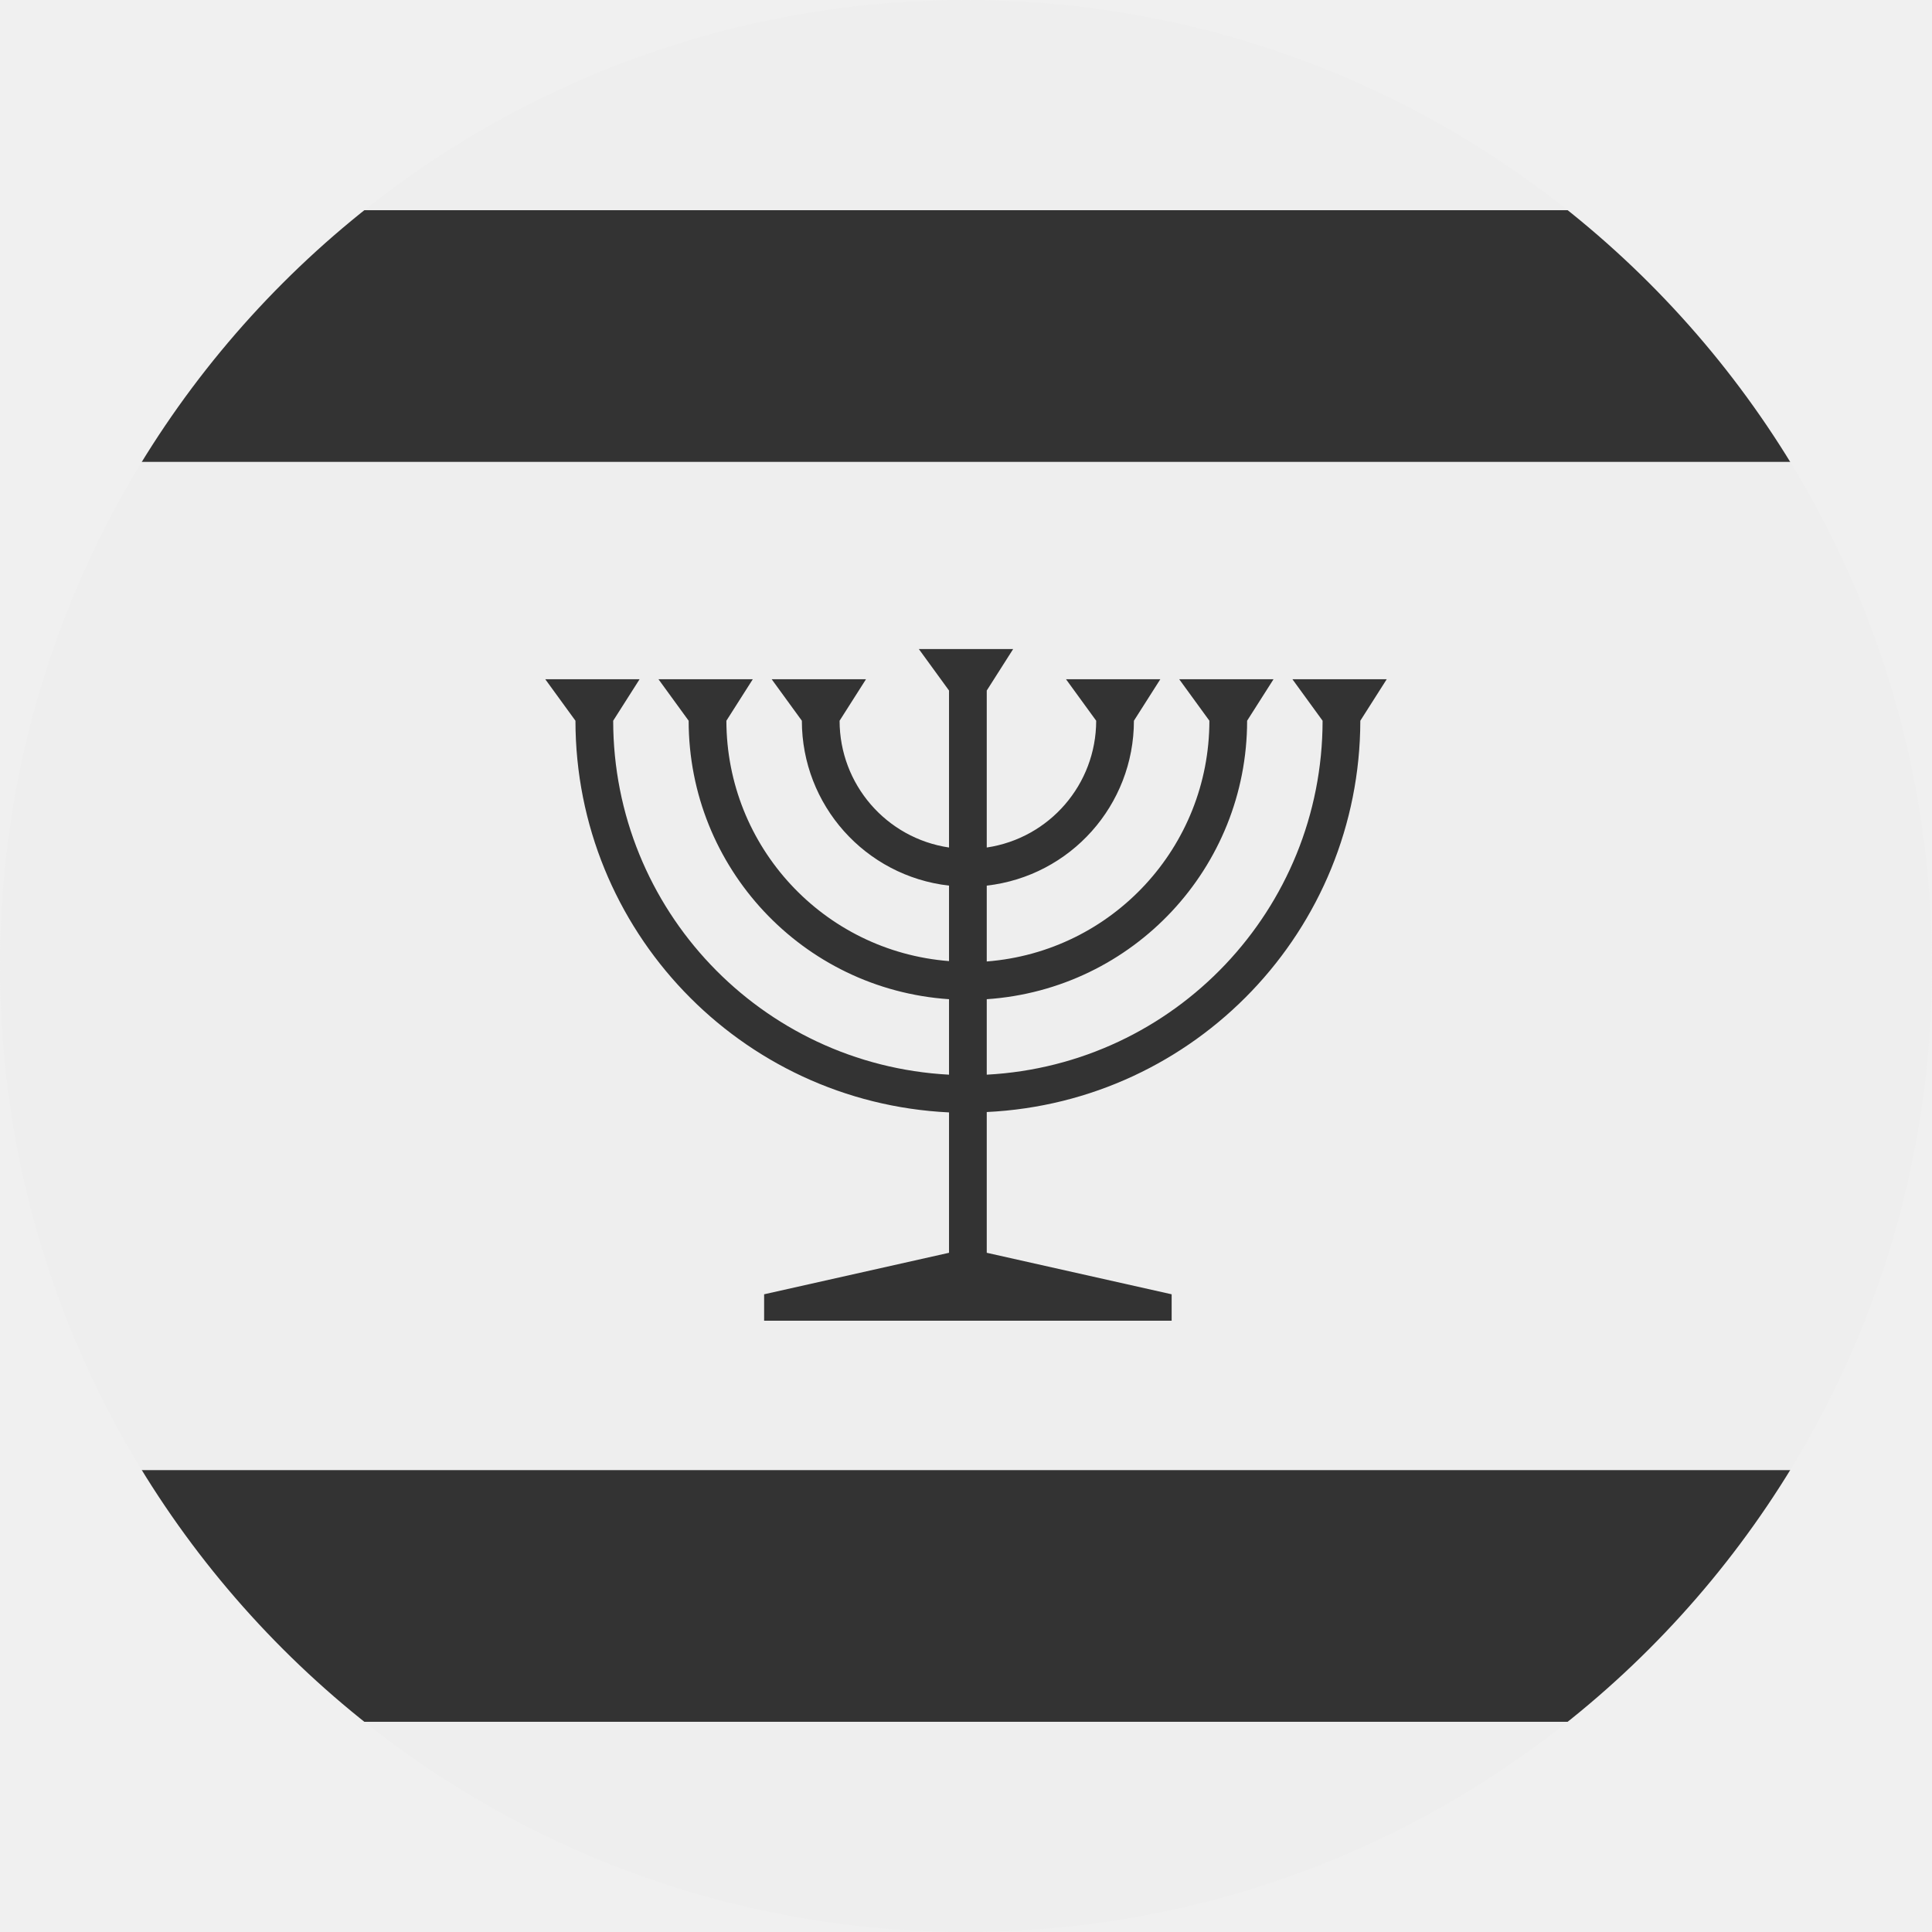
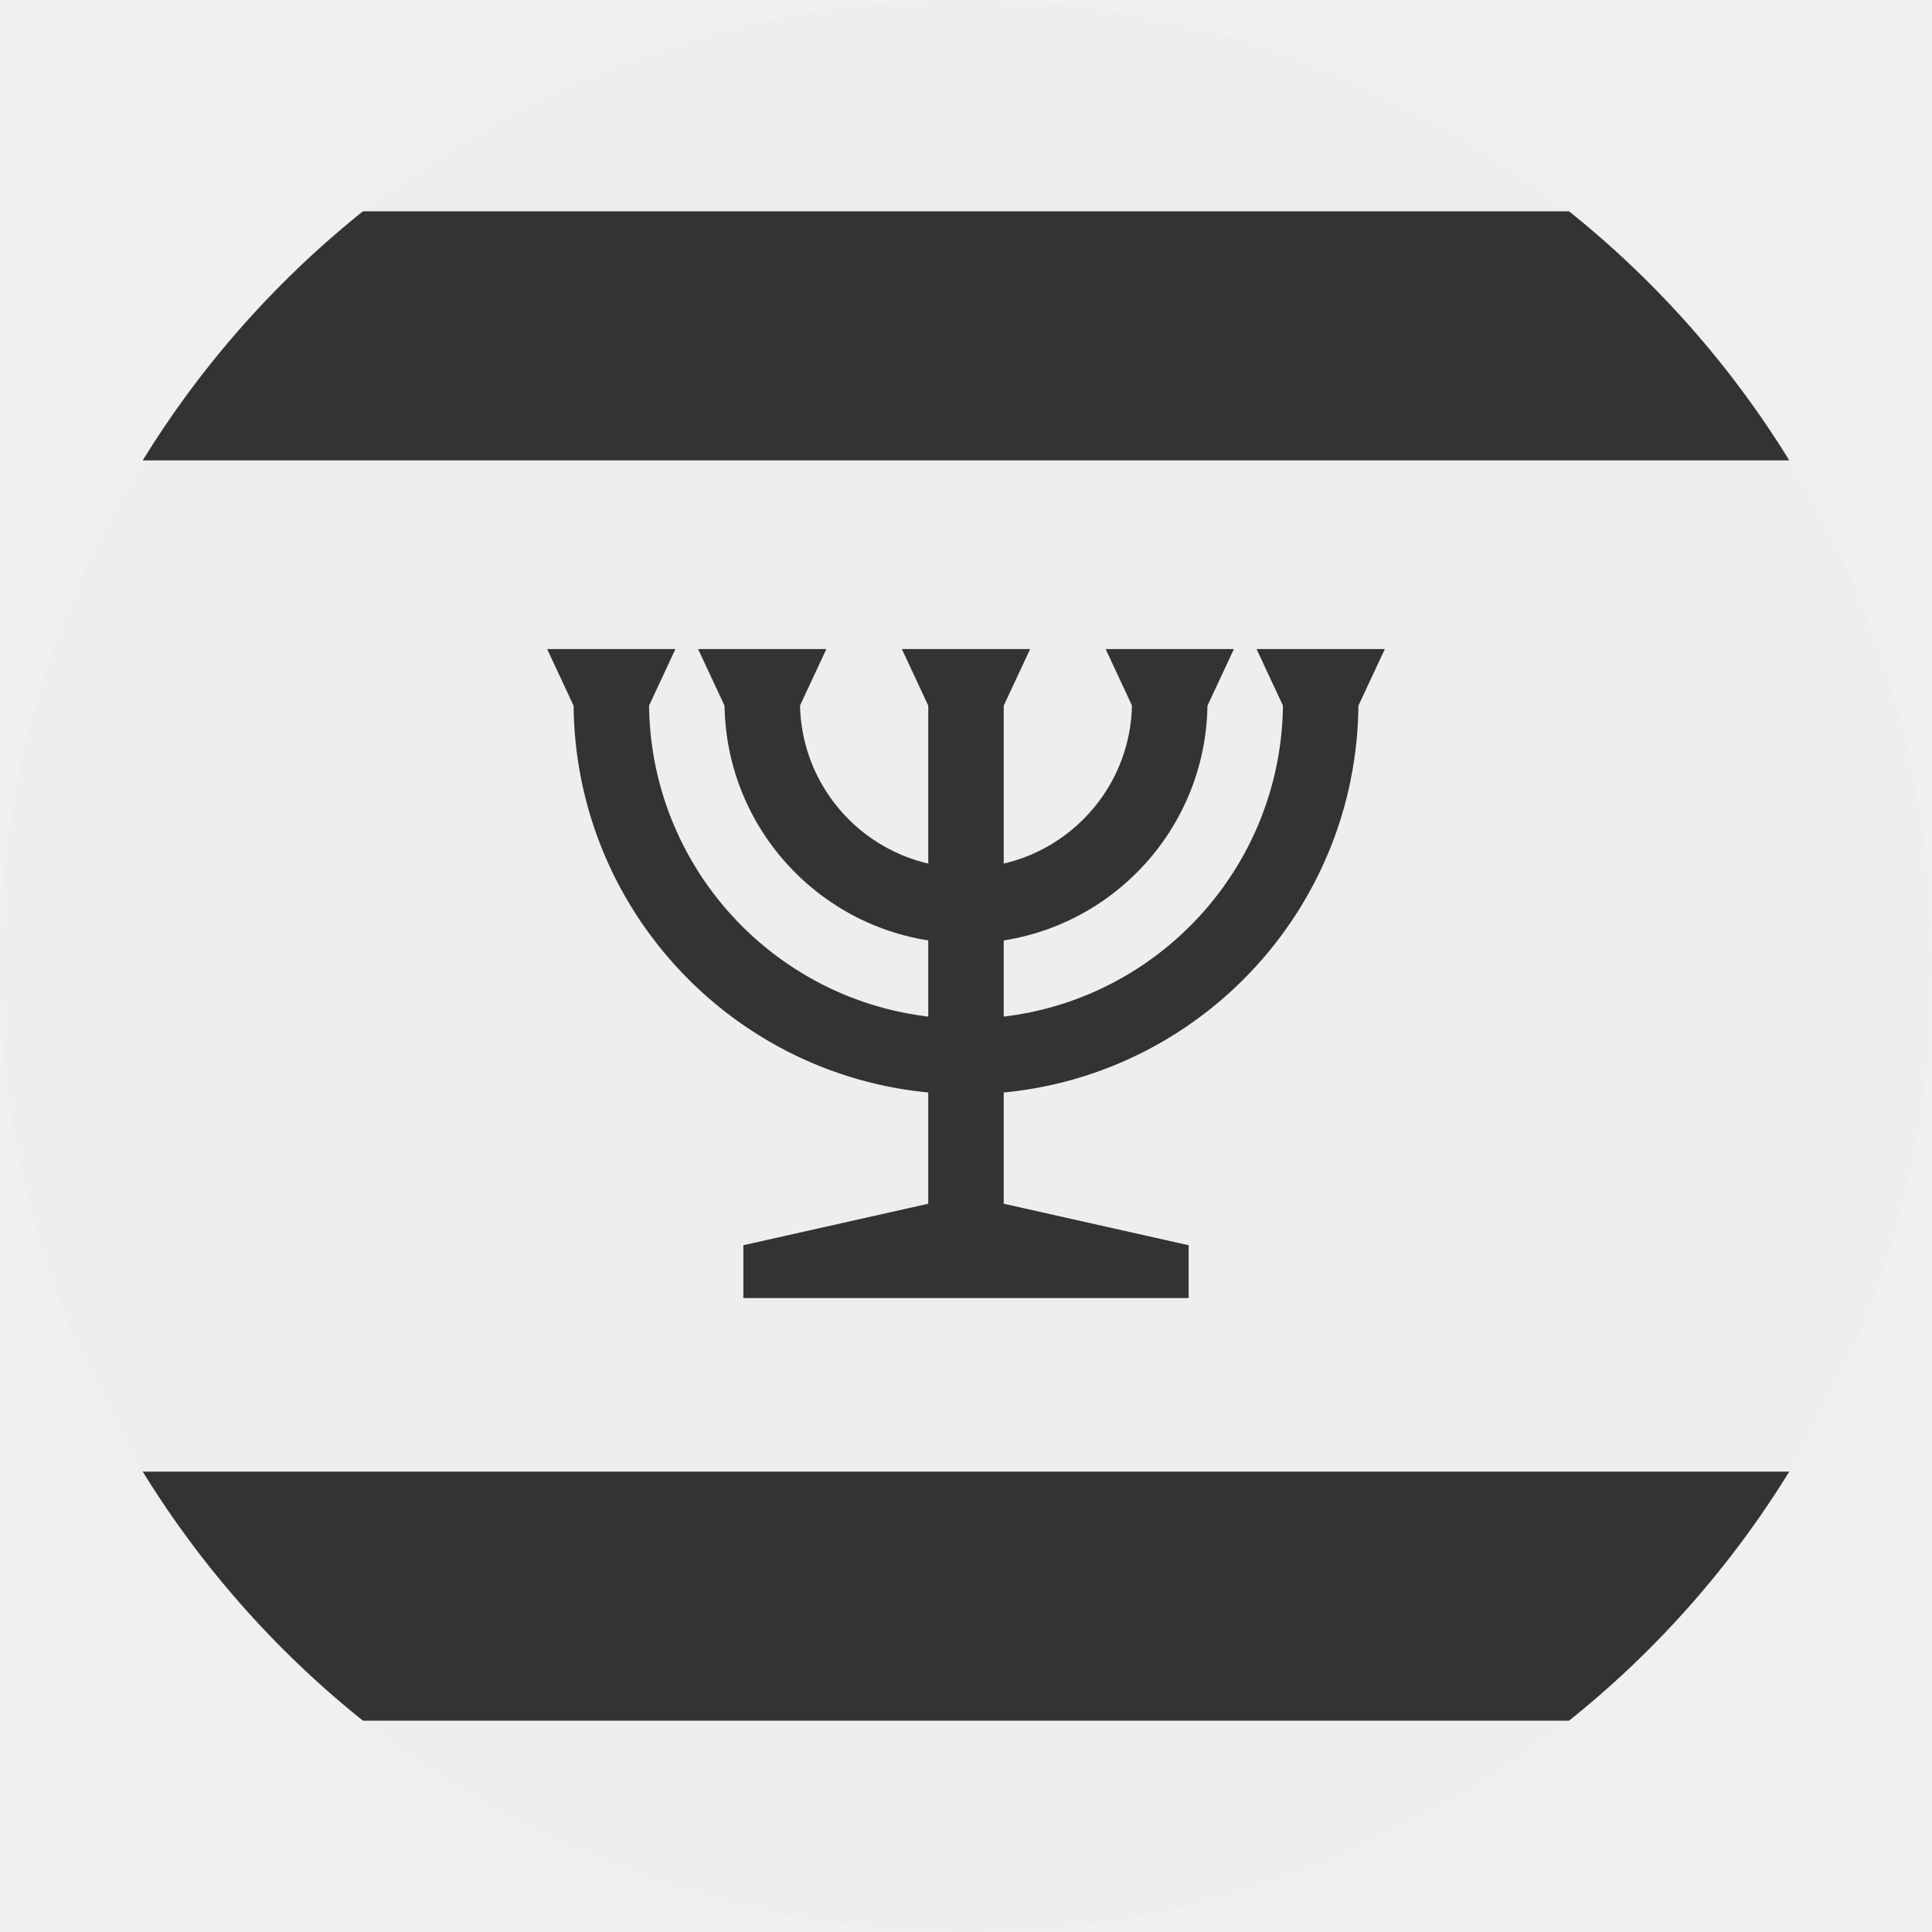
<svg xmlns="http://www.w3.org/2000/svg" viewBox="0 0 512 512">
  <mask id="a">
    <circle cx="256" cy="256" r="256" fill="#fff" />
  </mask>
  <g mask="url(#a)">
-     <path fill="#eee" d="M0 0h512v55.7l-25 32.7 25 34v267.2l-26 36 26 30.7V512H0v-55.7l24.8-34.1L0 389.6V122.4l27.2-33.2L0 55.7z" />
-     <path fill="#333" d="M0 55.7v66.7h512V55.7zm0 333.9v66.7h512v-66.7zM243.5 172l8 11v41.6a34 34 0 0 1-29-33.6l7-11h-25l8 11a44 44 0 0 0 39 43.7v20a64 64 0 0 1-59-63.7l7-11h-25l8 11a74 74 0 0 0 69 73.8v20a94 94 0 0 1-89-93.8l7-11h-25l8 11a104 104 0 0 0 99 103.8V332l-49 11v7h108v-7l-49-11v-37.3a104 104 0 0 0 99-103.7l7-11h-25l8 11a94 94 0 0 1-89 93.8v-20a74 74 0 0 0 69-73.8l7-11h-25l8 11a64 64 0 0 1-59 63.8v-20.1a44 44 0 0 0 39-43.7l7-11h-25l8 11a34 34 0 0 1-29 33.6V183l7-11z" />
+     <path fill="#eee" d="M0 0h512v56l-25 32 25 34v268l-26 36 26 30v56H0v-56l25-34-25-32V122l27-33L0 56z" />
+     <path fill="#333" d="M0 390v66h512v-66z" />
+     <circle cx="256" cy="186" r="104" fill="#333" />
+     <circle cx="256" cy="186" r="84" fill="#eee" />
+     <circle cx="256" cy="186" r="64" fill="#333" />
+     <circle cx="256" cy="186" r="44" fill="#eee" />
+     <path fill="#333" d="M246 319l-49 11v14h118v-14l-49-11z" />
+     <path fill="#eee" d="M148 78h216v108H148z" />
+     <path fill="#333" d="M246 180h20v150h-20zm87-8h34l-7 15h-20zm-40 0h34l-7 15h-20zm-108 0h34l-7 15h-20zm-40 0h34l-7 15h-20z" />
+     <path fill="#333" d="M239 172h34l-7 15h-20zM0 56v66h512V56z" />
  </g>
</svg>
